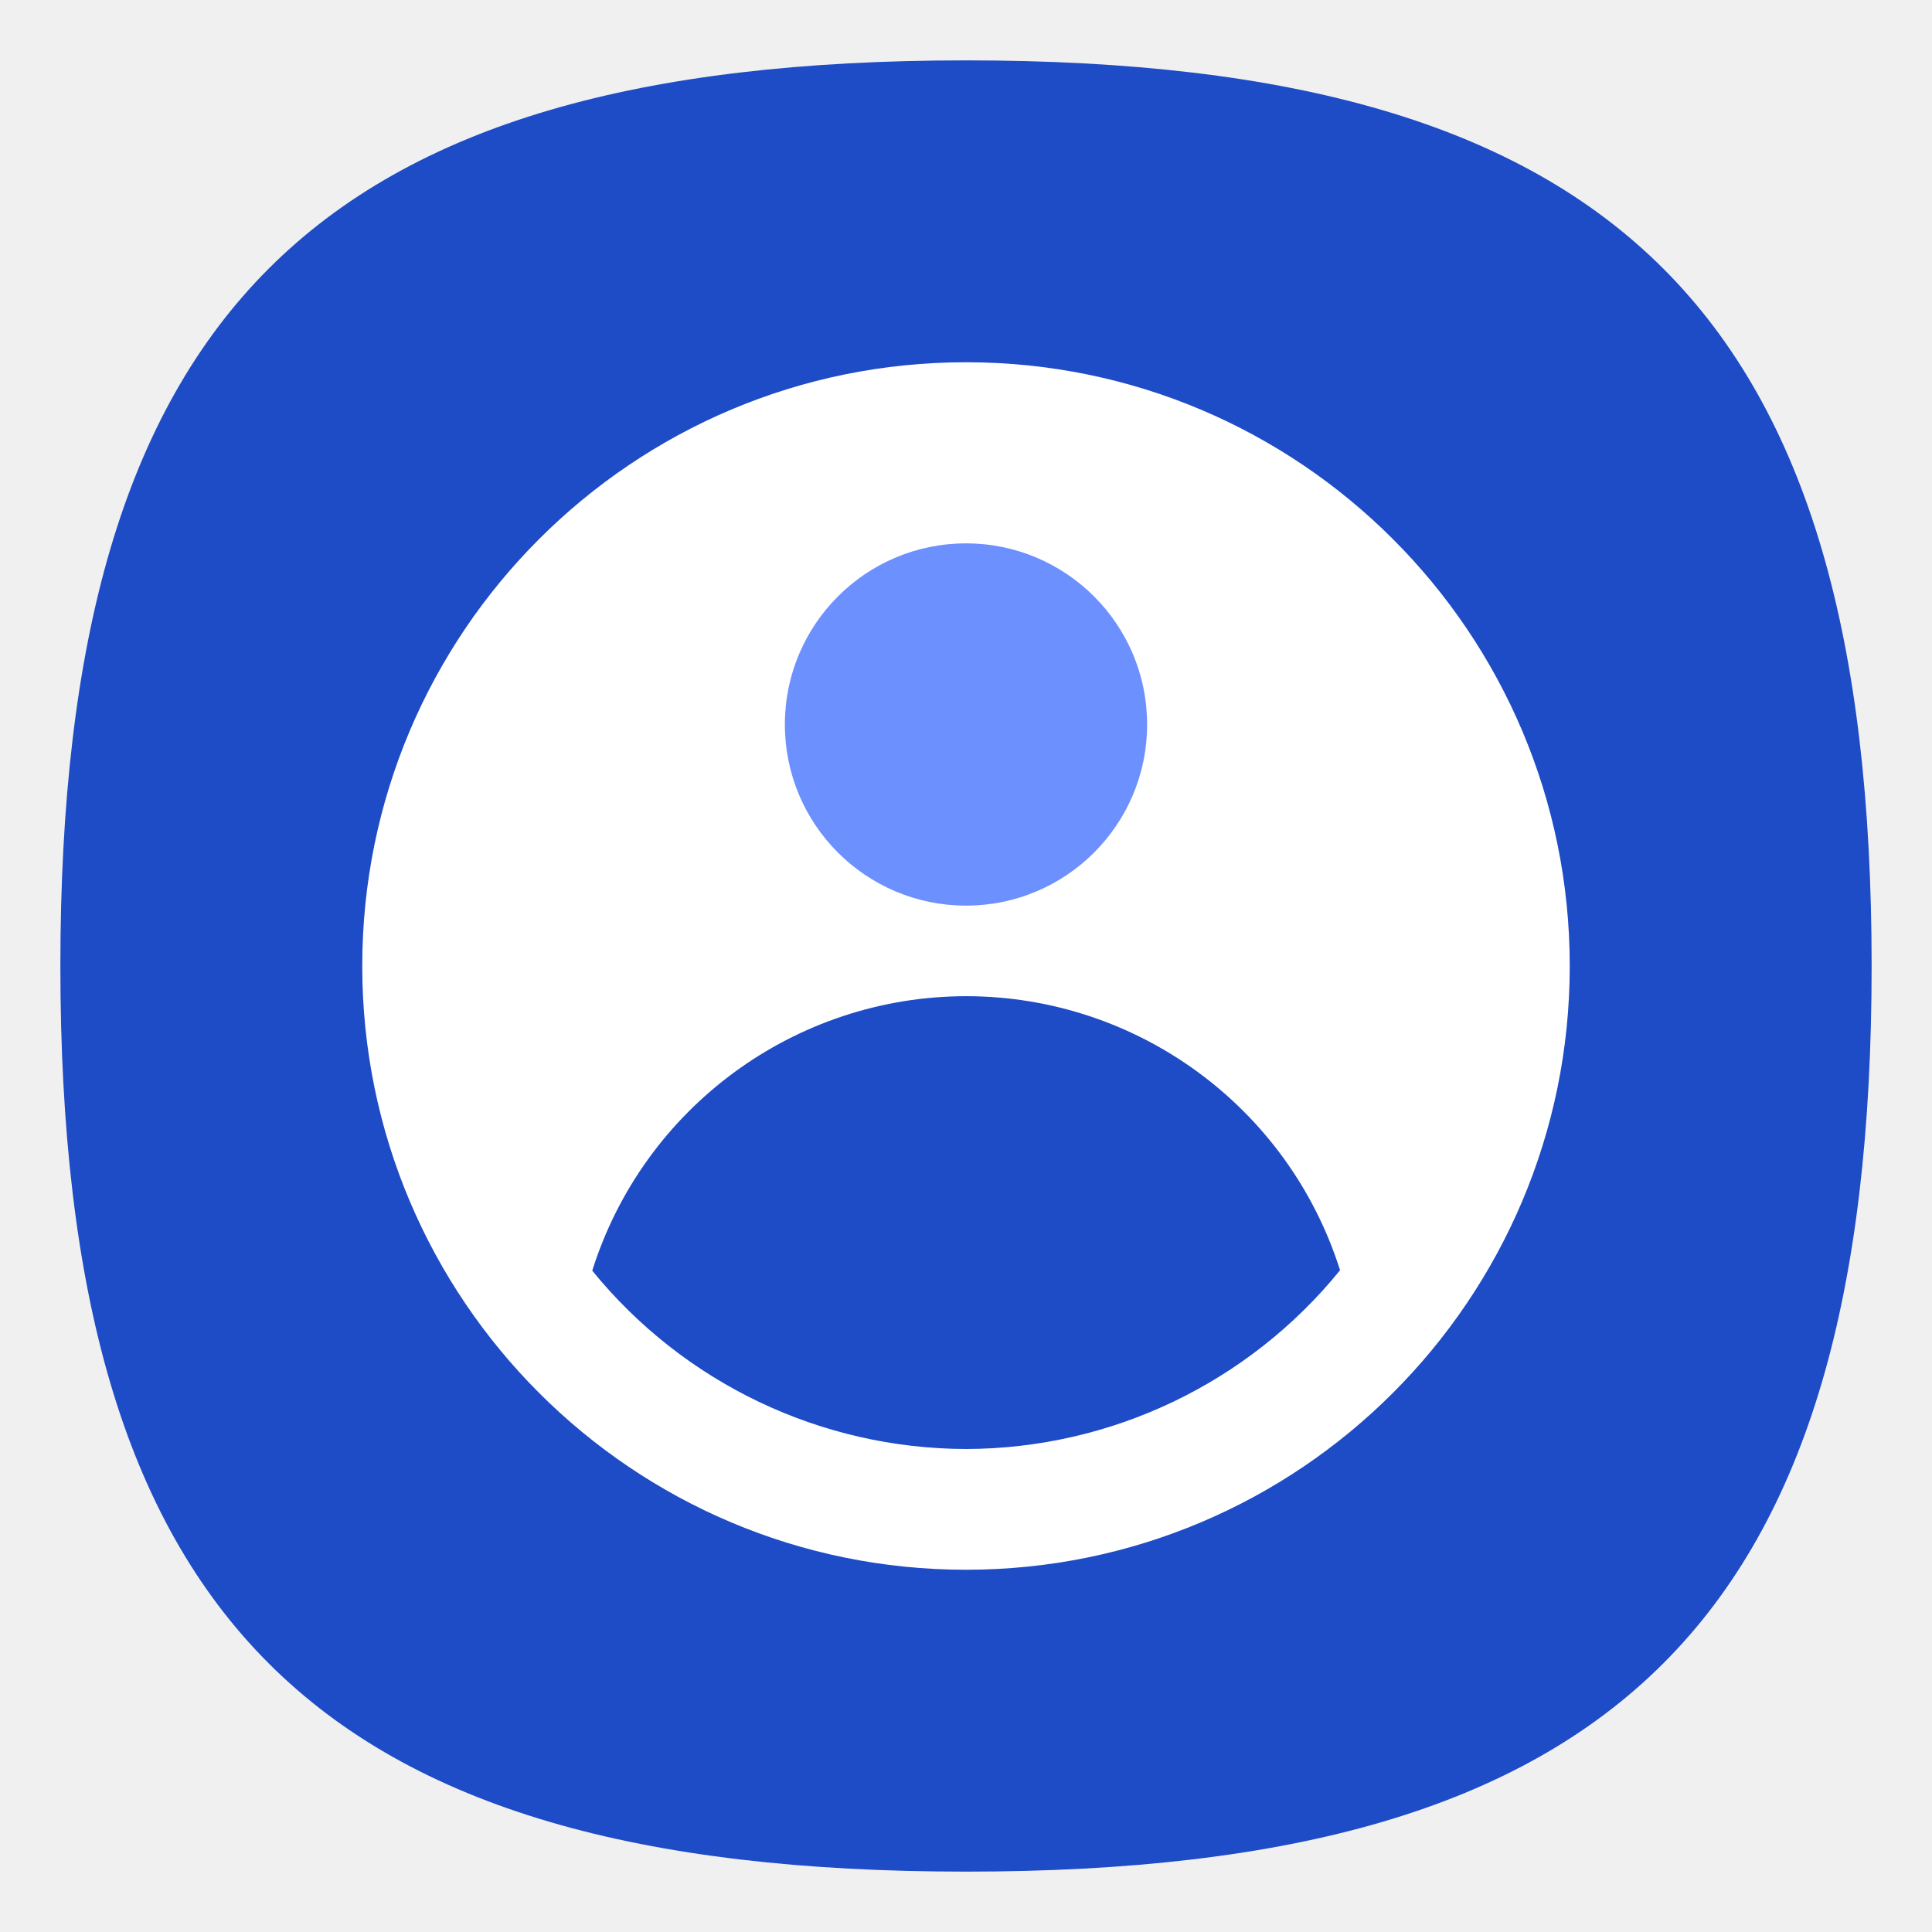
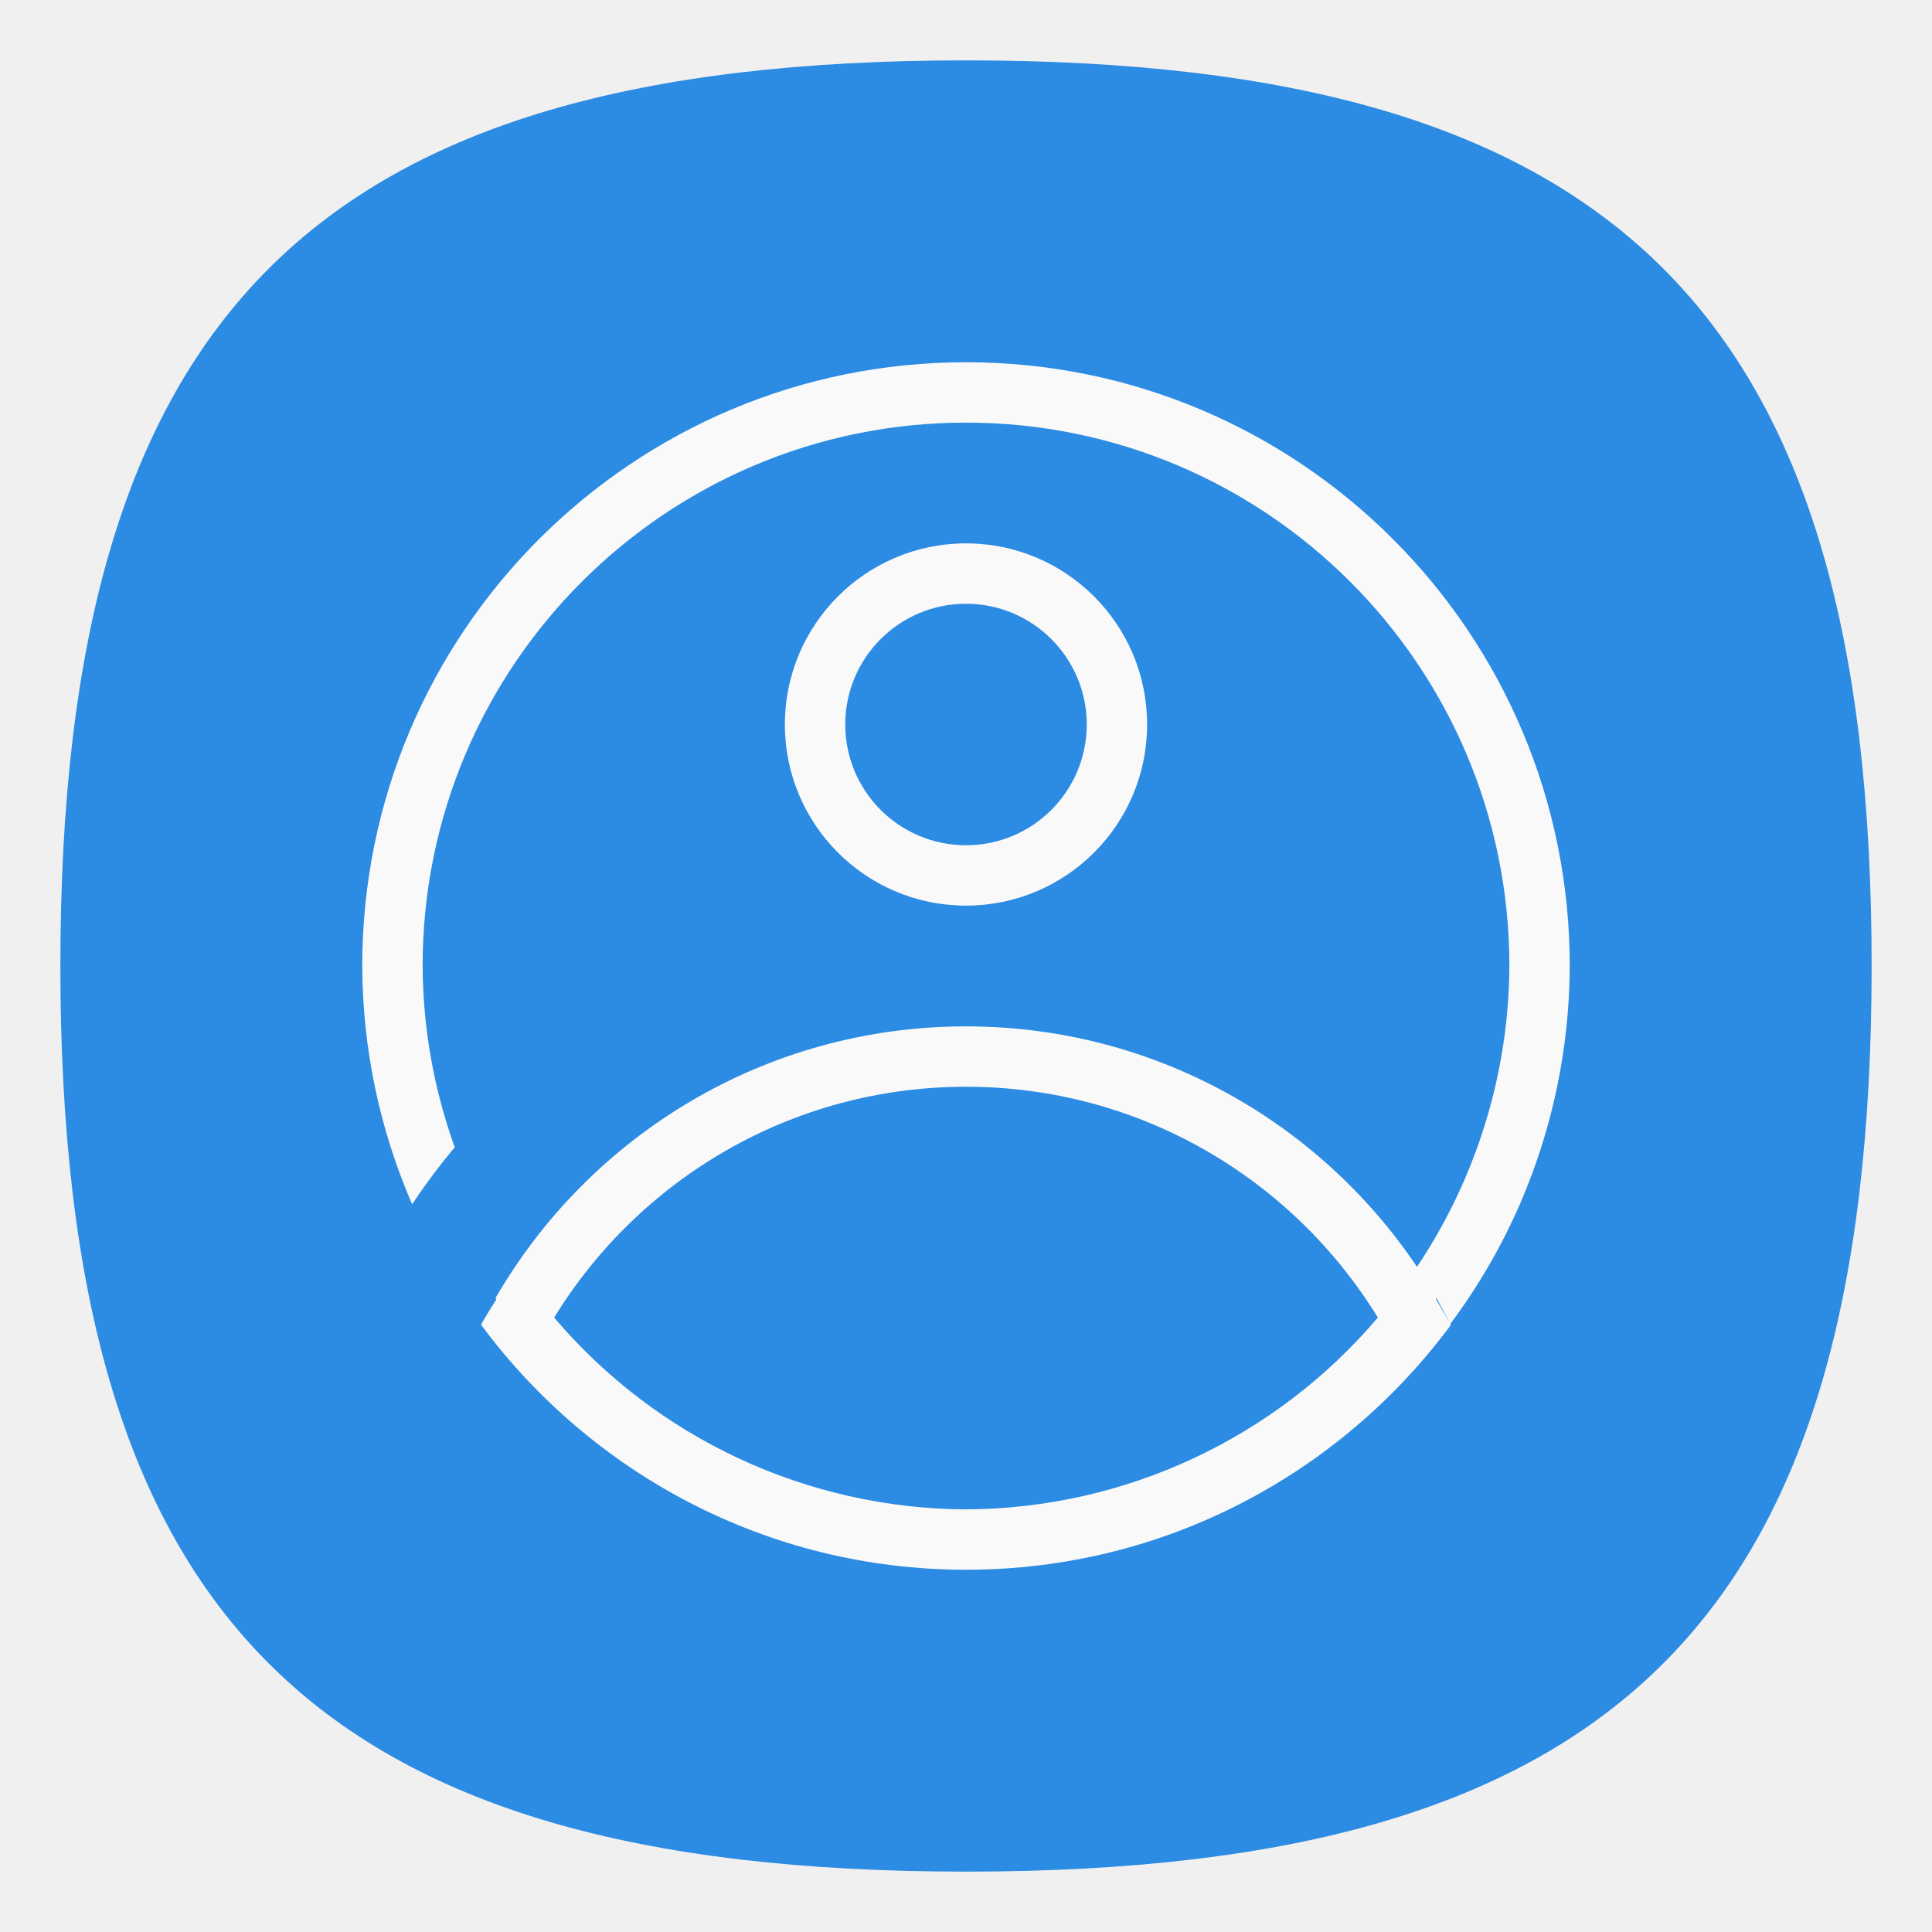
<svg xmlns="http://www.w3.org/2000/svg" viewbox="0 0 200 200" version="1.1" id="svg4" width="64" height="64">
  <defs id="defs8" />
-   <path d="M 2,32 C 2,10.4 10.4,2 32,2 53.6,2 62,10.4 62,32 62,53.6 53.6,62 32,62 10.4,62 2,53.6 2,32" id="path2" style="stroke-width:0.3;fill:#1e4bc6;fill-opacity:1" />
-   <rect style="fill:#6d90ff;fill-opacity:1;stroke-width:4;stroke-linecap:round;stroke-linejoin:round" id="rect2483" width="16" height="16" x="24" y="16" />
-   <path id="path2075" style="fill:#ffffff;fill-opacity:1;stroke-width:4;stroke-linecap:round;stroke-linejoin:round" d="M 32 12 A 20 20 0 0 0 12 32 A 20 20 0 0 0 32 52 A 20 20 0 0 0 52 32 A 20 20 0 0 0 32 12 z M 32 18 A 6 6 0 0 1 38 24 A 6 6 0 0 1 32 30 A 6 6 0 0 1 26 24 A 6 6 0 0 1 32 18 z M 32 33 A 13 13 0 0 1 44.391 42.078 A 16 16 0 0 1 32 48 A 16 16 0 0 1 19.619 42.092 A 13 13 0 0 1 32 33 z " />
+   <path d="M 2,32 C 2,10.4 10.4,2 32,2 53.6,2 62,10.4 62,32 62,53.6 53.6,62 32,62 10.4,62 2,53.6 2,32" id="path2" style="stroke-width:0.3;fill:#2c8be2;fill-opacity:1" />
+   <path id="path2225" style="fill:#f9f9f9;stroke-width:1" d="M 32 12 A 20 20 0 0 0 12 32 A 20 20 0 0 0 13.652 39.893 A 22 22 0 0 1 15.064 38.006 A 18 18 0 0 1 14 32 A 18 18 0 0 1 32 14 A 18 18 0 0 1 50 32 A 18 18 0 0 1 48.947 37.977 C 48.446 39.384 47.772 40.724 46.939 41.965 C 43.708 37.161 38.225 34 32 34 C 25.339 34 19.527 37.621 16.414 43 C 16.423 43.016 16.432 43.031 16.441 43.047 A 18 18 0 0 0 15.951 43.85 A 20 20 0 0 0 15.957 43.855 A 18 18 0 0 0 15.938 43.887 C 19.58 48.803 25.411 52 32 52 C 38.588 52 44.42 48.806 48.062 43.891 A 18 18 0 0 0 48.043 43.857 A 20 20 0 0 0 48.045 43.855 A 18 18 0 0 0 47.564 43.035 C 47.571 43.024 47.578 43.013 47.584 43.002 C 47.745 43.282 47.899 43.567 48.045 43.855 C 48.966 42.622 49.741 41.286 50.355 39.875 A 20 20 0 0 0 52 32 A 20 20 0 0 0 32 12 z M 32 18 A 6 6 0 0 0 26 24 A 6 6 0 0 0 32 30 A 6 6 0 0 0 38 24 A 6 6 0 0 0 32 18 z M 32 20 A 4 4 0 0 1 36 24 A 4 4 0 0 1 32 28 A 4 4 0 0 1 28 24 A 4 4 0 0 1 32 20 z M 32 36 C 37.774 36 42.829 39.061 45.643 43.646 A 18 18 0 0 1 32 50 A 18 18 0 0 1 18.357 43.646 C 21.171 39.061 26.226 36 32 36 z " />
</svg>
